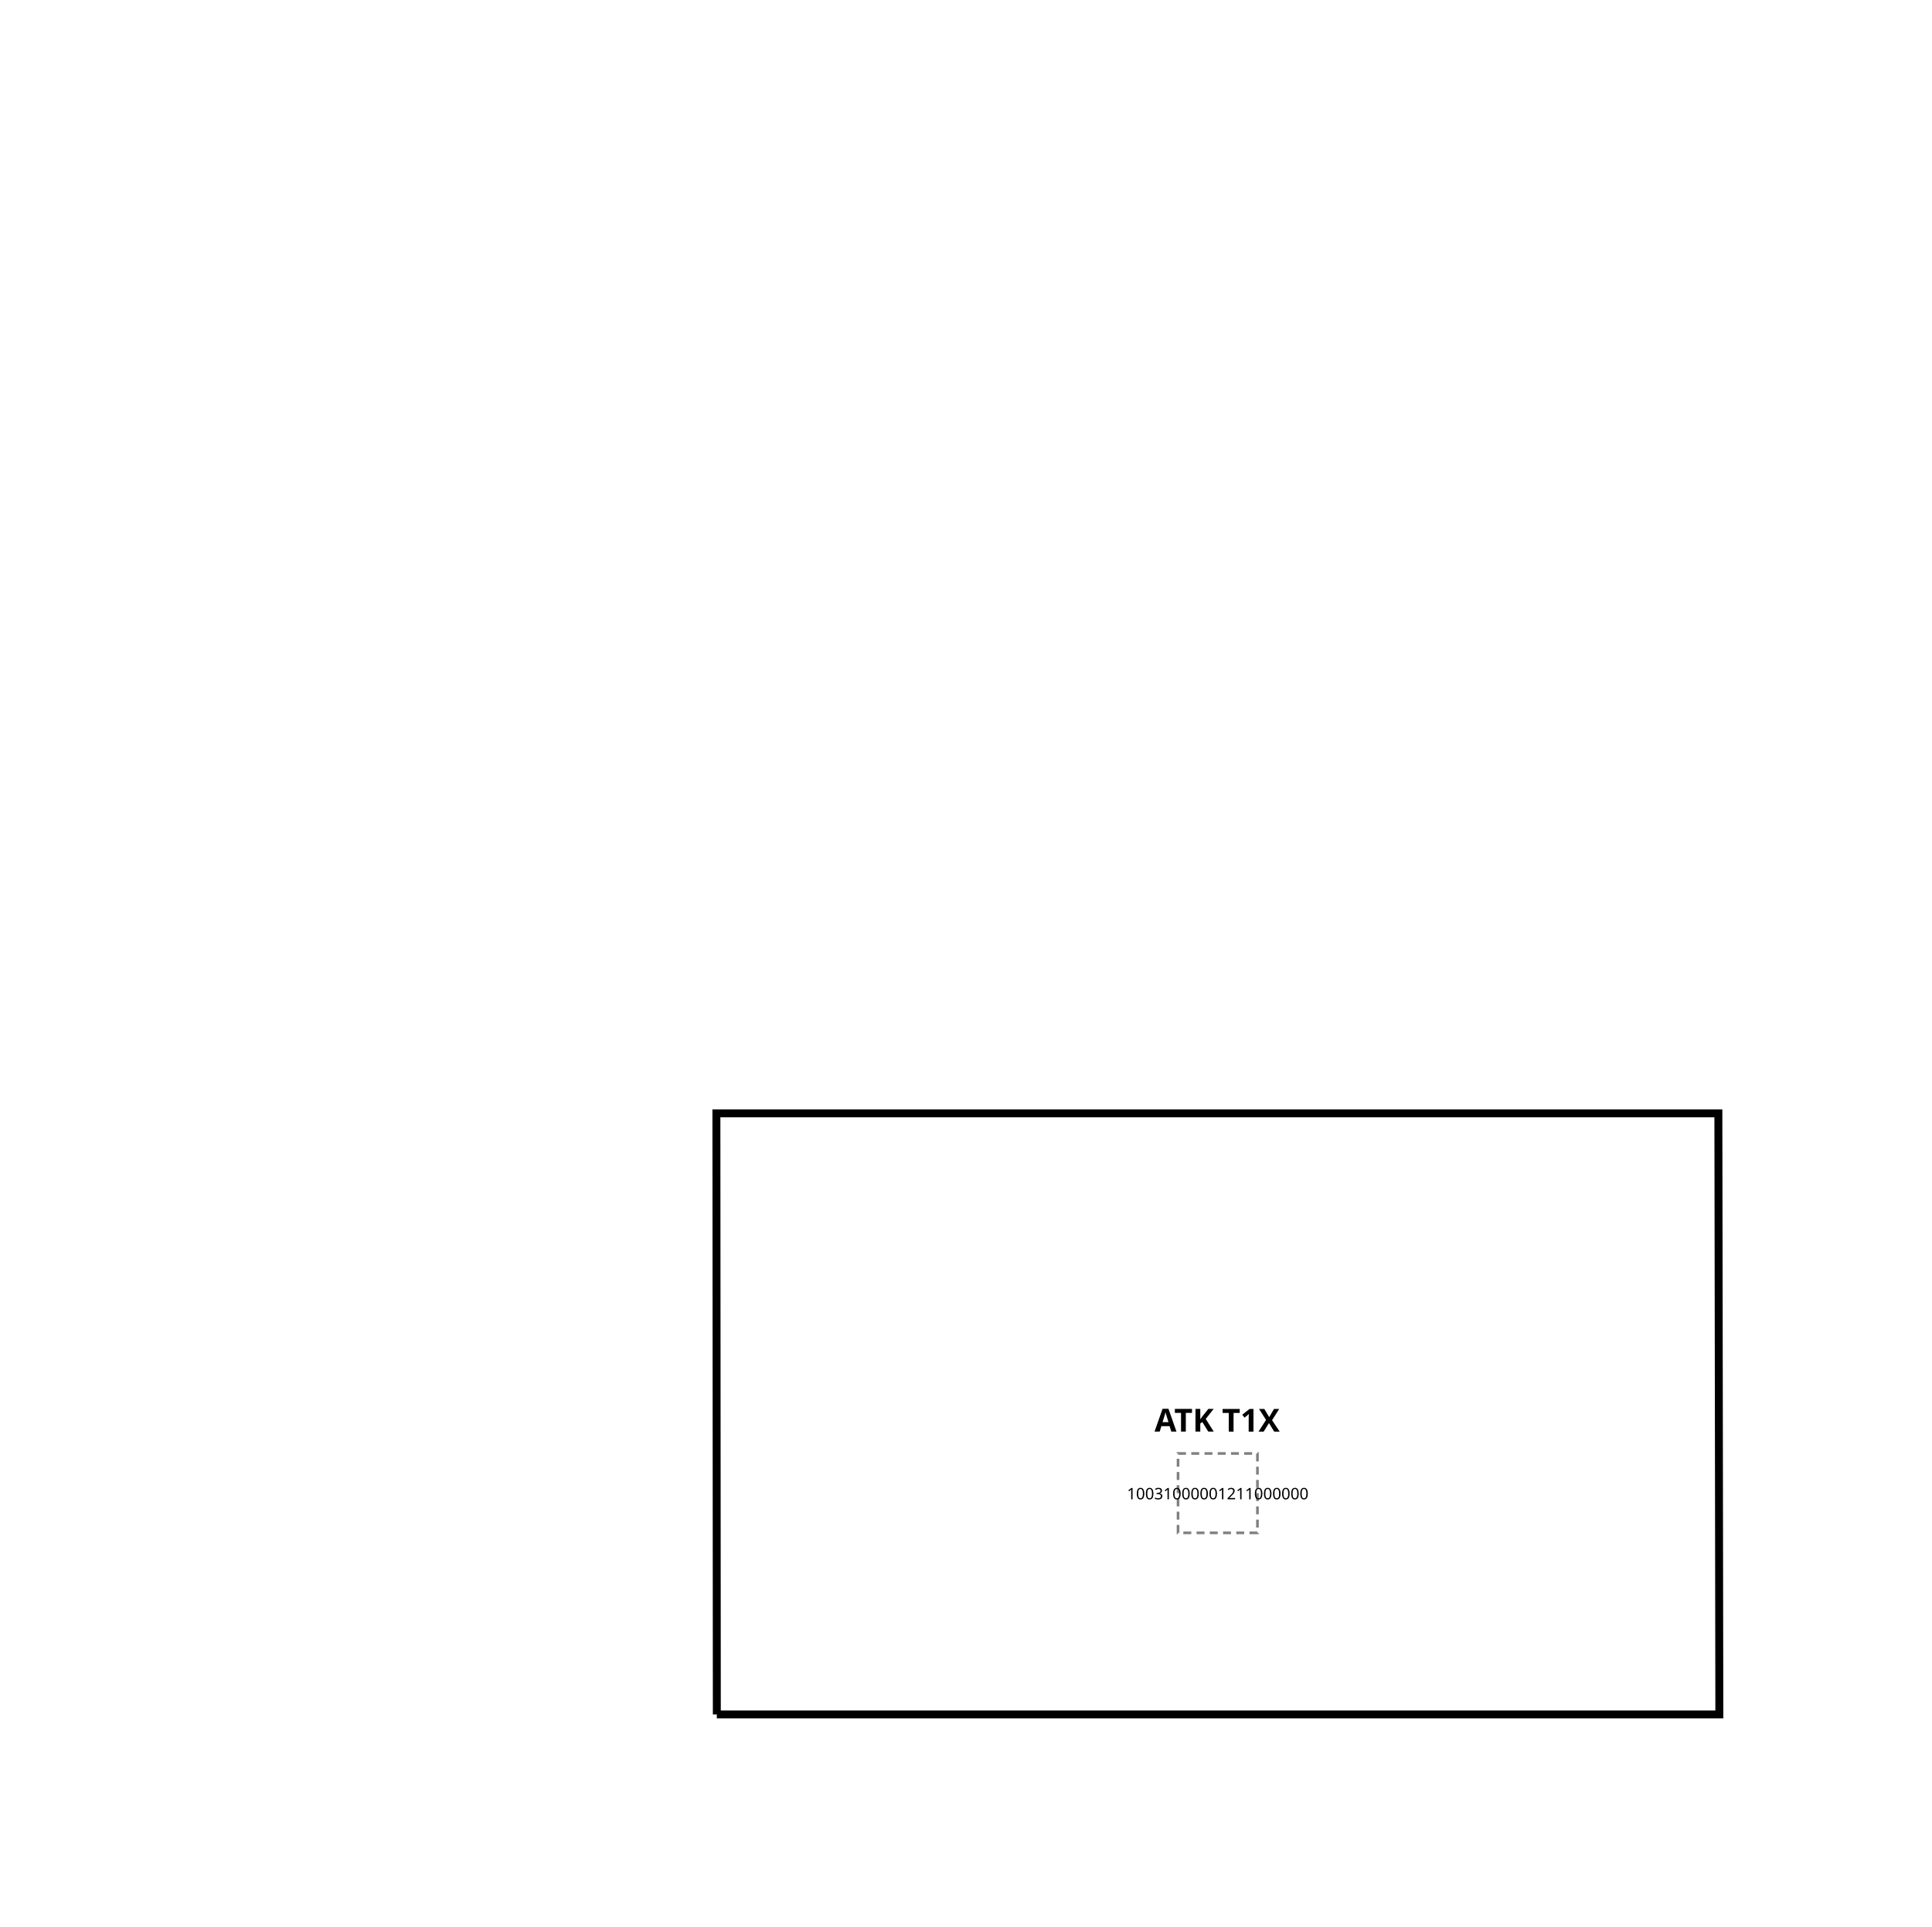
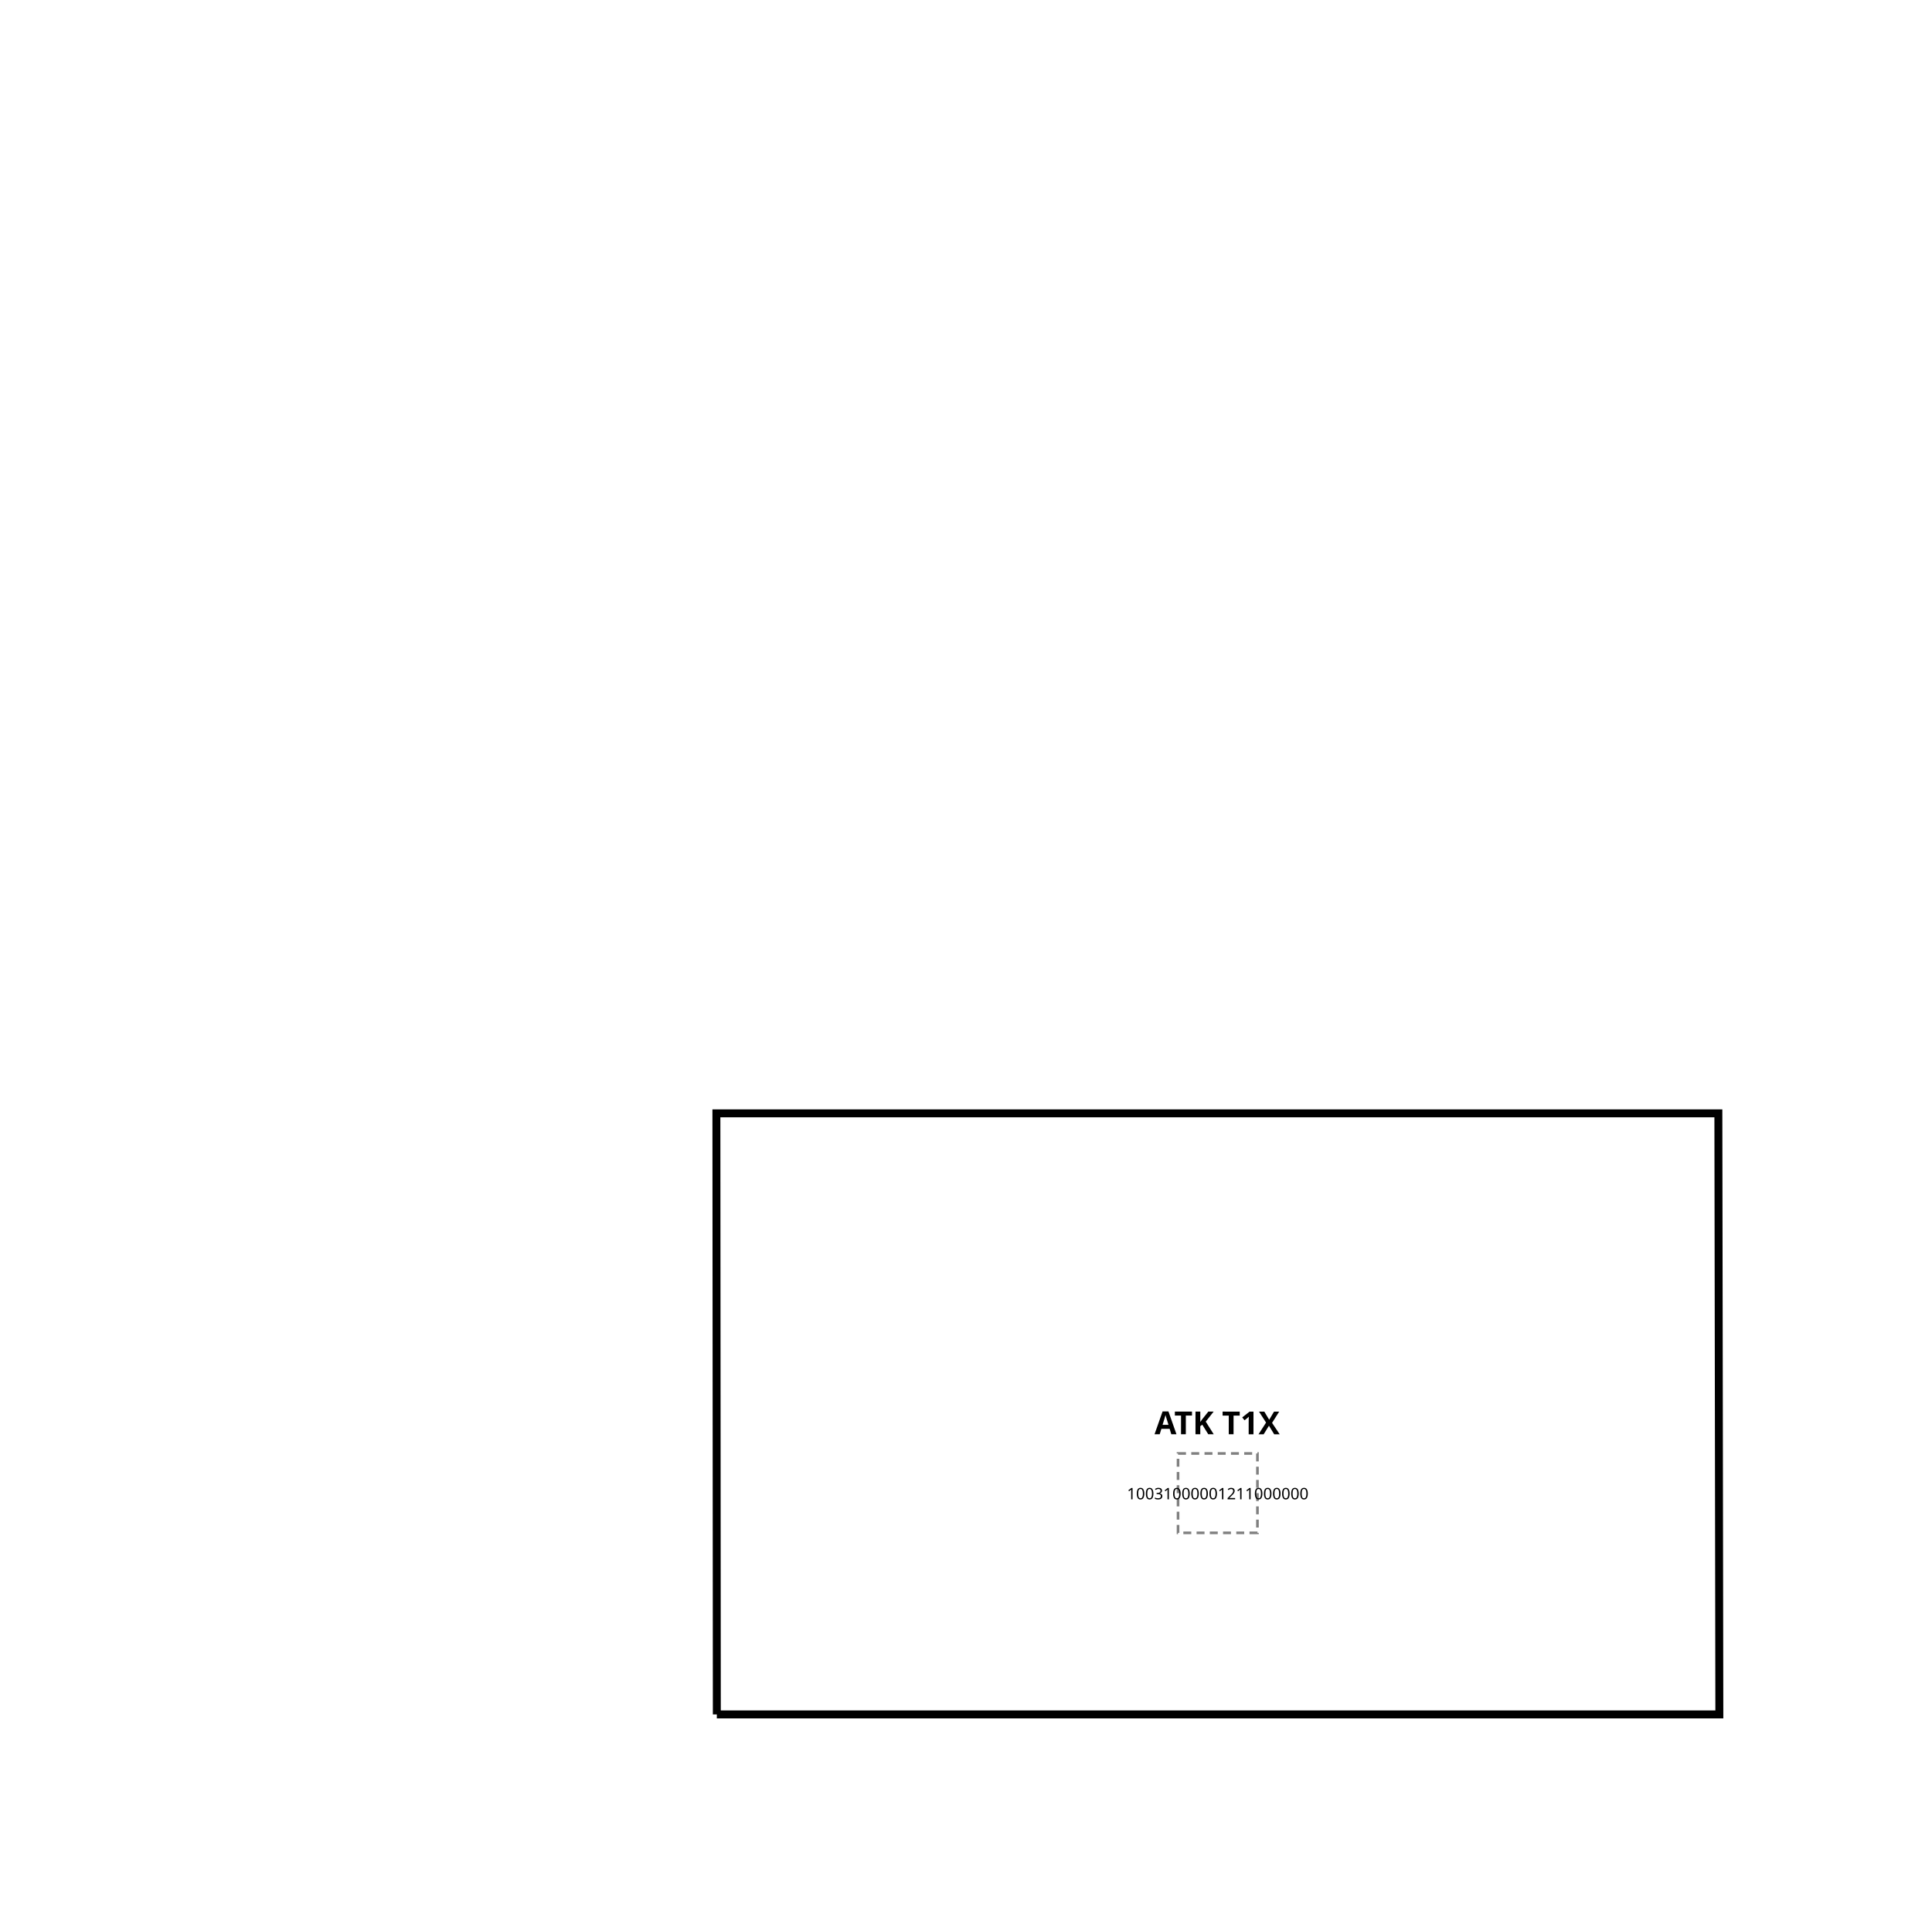
<svg xmlns="http://www.w3.org/2000/svg" width="730" height="728" viewBox="0 0 730 728">
  <polyline points="270.85,647.91 649.65,647.91 649.28,420.76 270.69,420.76 270.85,647.91" fill="none" stroke="#000000ff" stroke-width="3" stroke-linejoin="miter" stroke-linecap="butt" />
-   <text transform="translate(459.89 539.97) rotate(0.03)" x="0" y="-3.6" text-anchor="middle" dominant-baseline="central" font-family="PT Sans" font-size="12" font-weight="bold">ATK T1X</text>
+   <text transform="translate(459.89 540.98) rotate(0.03)" x="0" y="-3.6" text-anchor="middle" dominant-baseline="central" font-family="PT Sans" font-size="12" font-weight="bold">ATK T1X</text>
  <rect x="445.12" y="549.29" width="30" height="30" fill="none" stroke="#808080" stroke-dasharray="3 2" />
  <text x="460.12" y="564.29" text-anchor="middle" dominant-baseline="central" font-family="sans-serif" font-size="6">10031000001211000000</text>
</svg>
